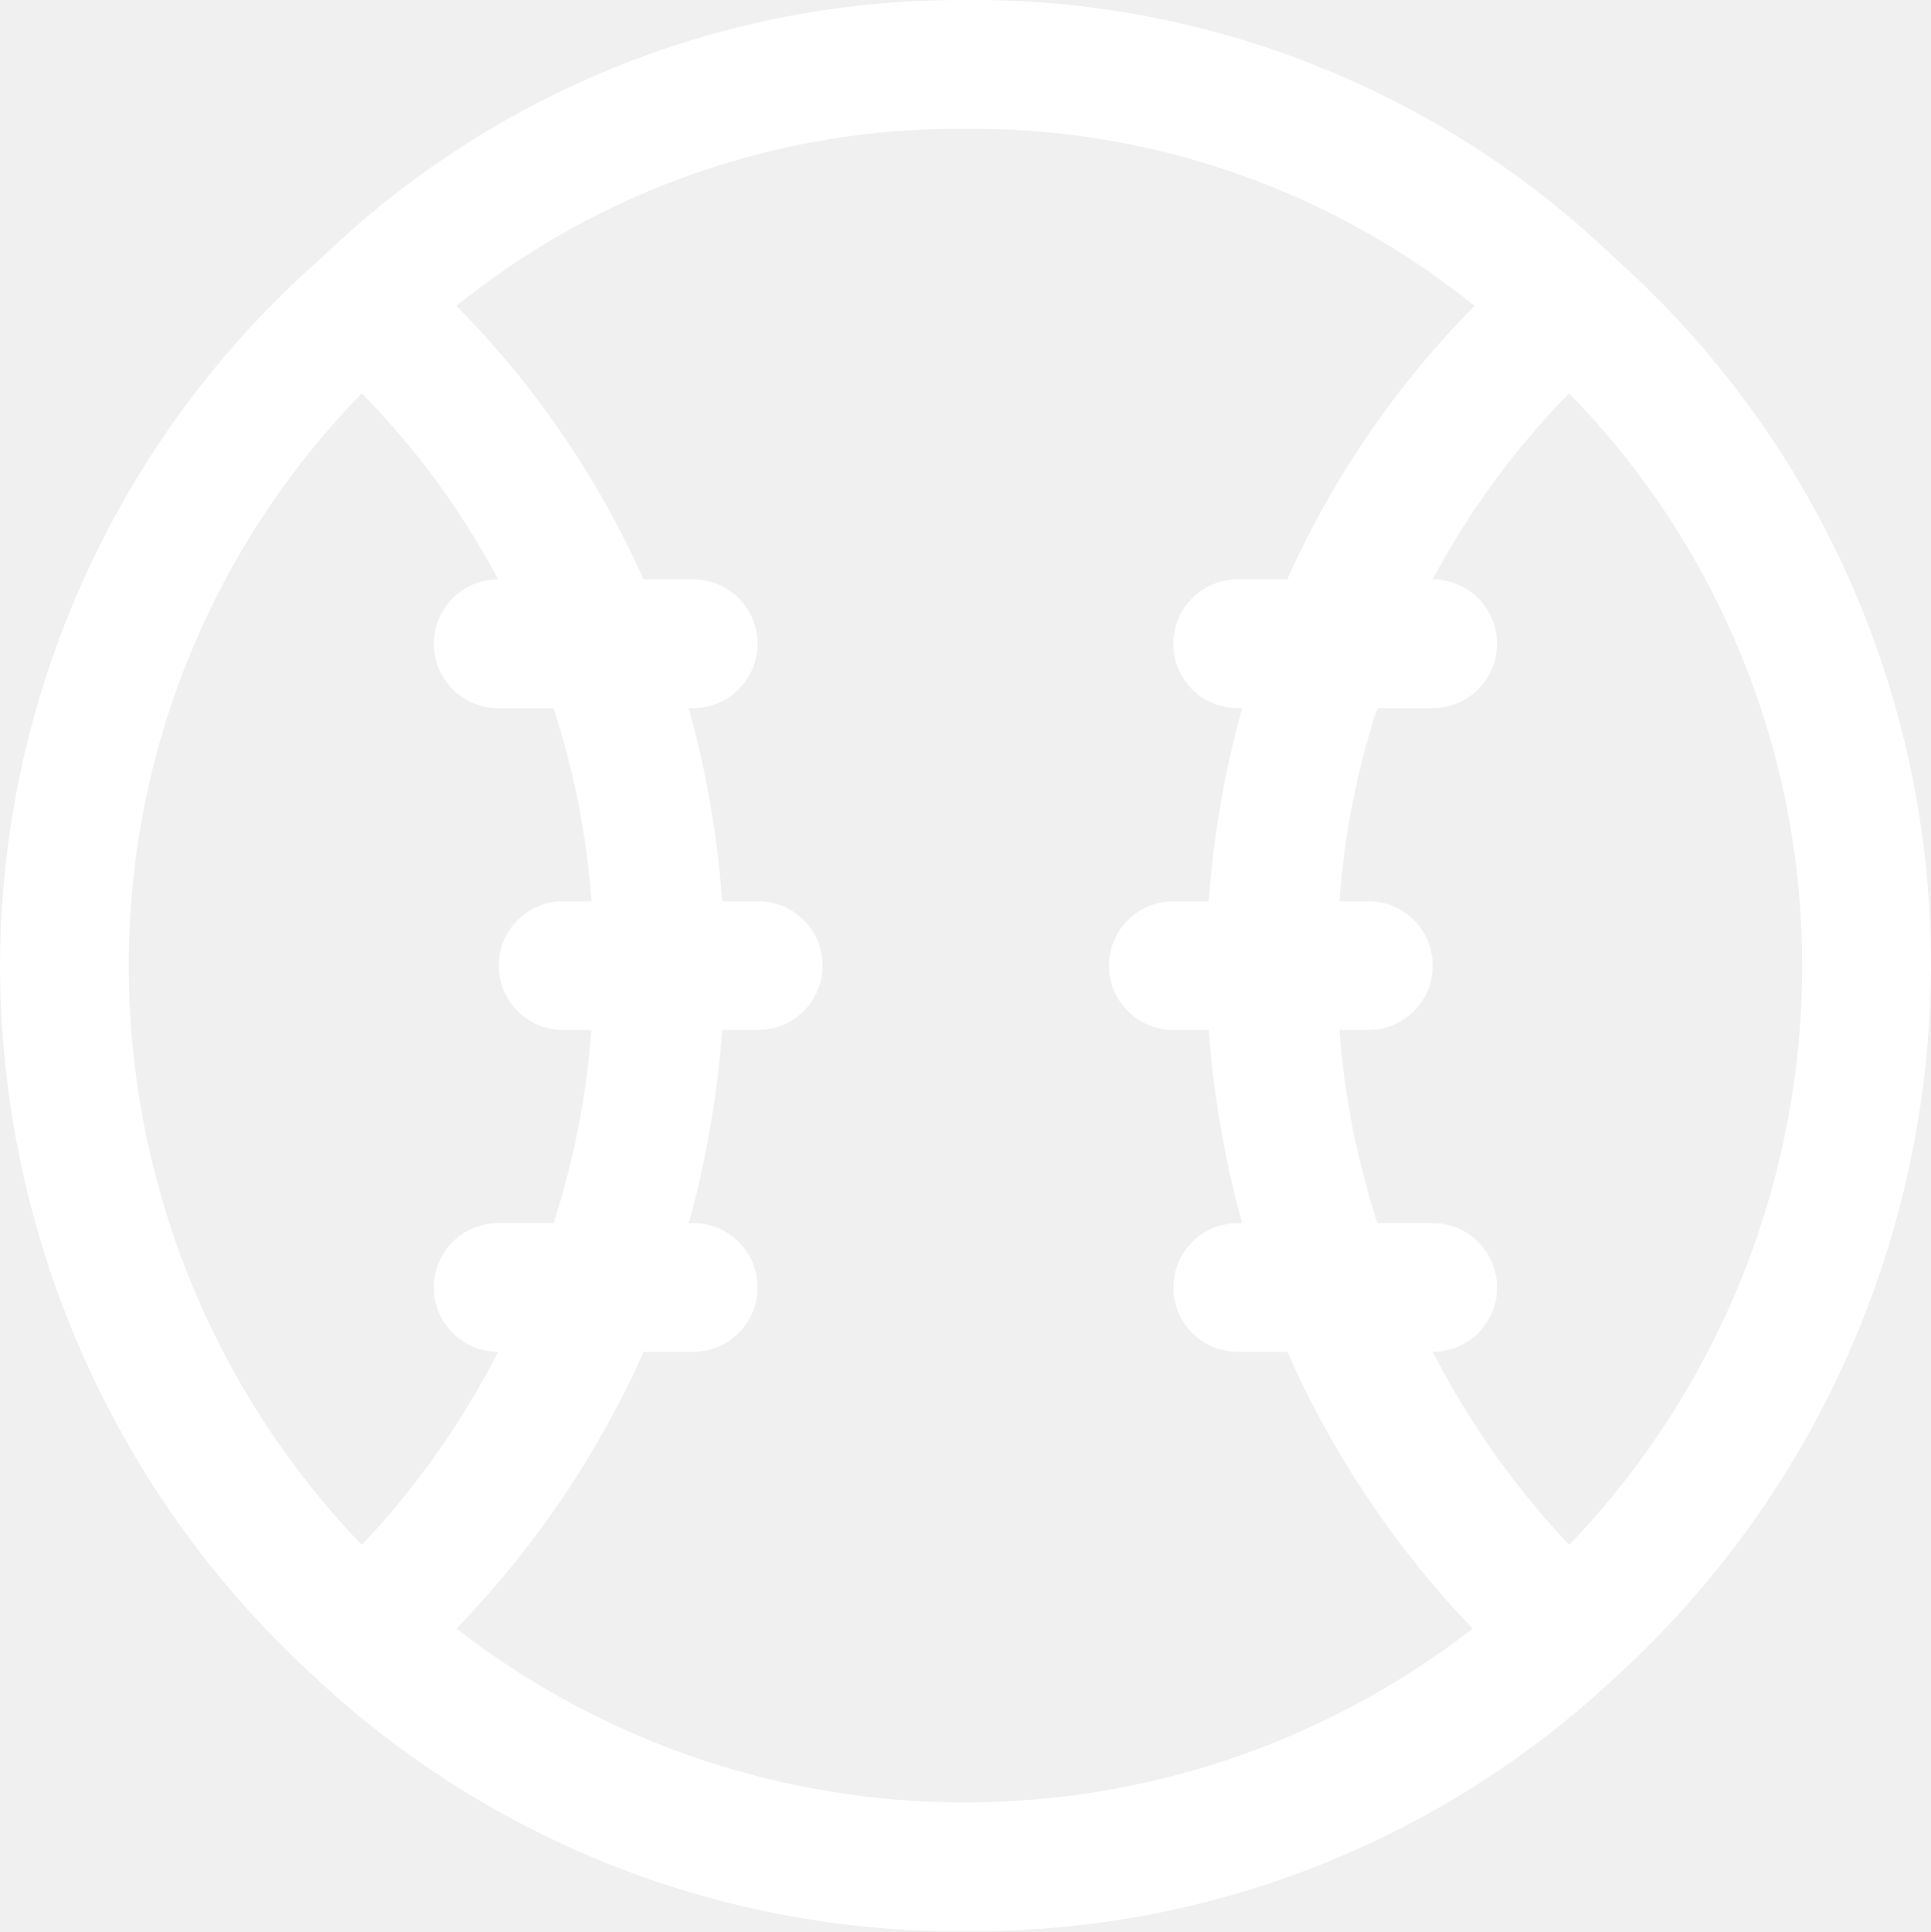
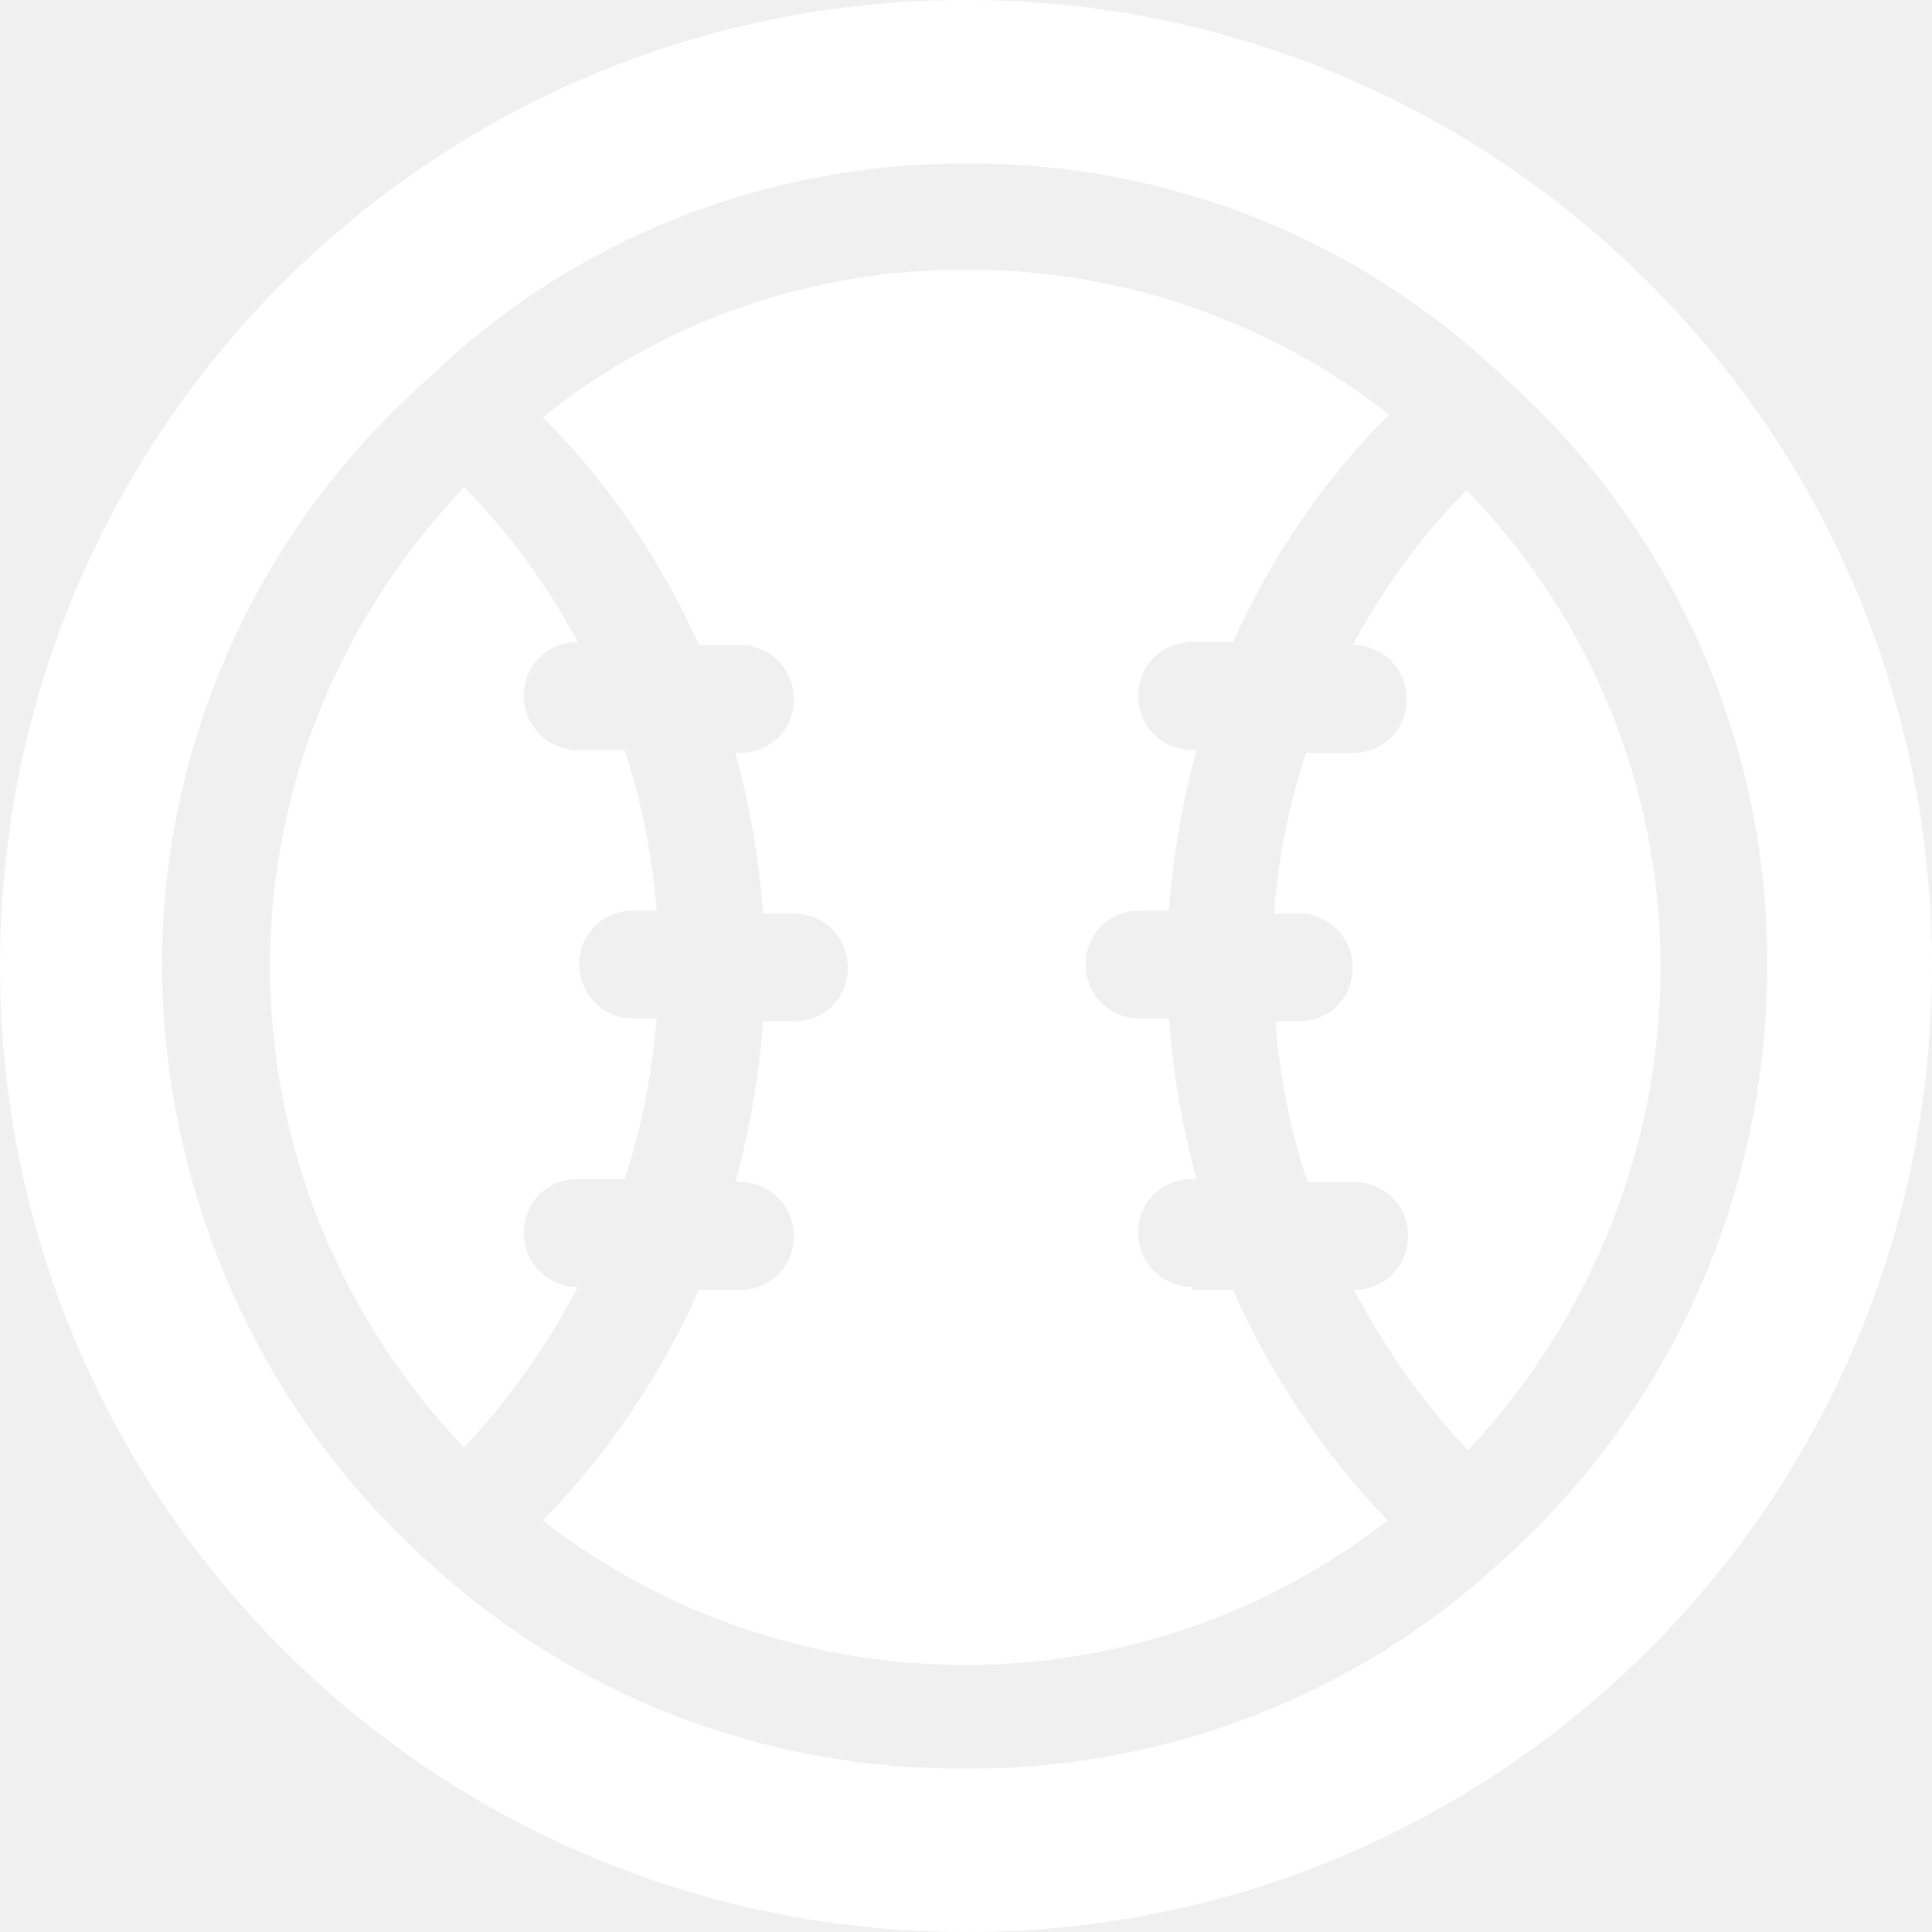
- <svg xmlns="http://www.w3.org/2000/svg" width="132.36" height="132.365" viewBox="0 0 132.36 132.365">
-   <path id="icon-baseball" d="M111.653,18.65A63.4,63.4,0,0,0,67.18,1,63.092,63.092,0,0,0,23.06,18.65,64.768,64.768,0,0,0,1,67.182a66.18,66.18,0,0,0,21.751,48.929A64.5,64.5,0,0,0,67.18,133.362a64.283,64.283,0,0,0,44.341-17.207A66.18,66.18,0,0,0,133.36,67.182,64.768,64.768,0,0,0,111.653,18.65Zm12.883,48.532a57.354,57.354,0,0,1-15.969,39.705,57.356,57.356,0,0,1-9.356-13.233,4.412,4.412,0,0,0,0-8.824H95.417a56.3,56.3,0,0,1-2.6-13.236H94.8a4.412,4.412,0,0,0,0-8.824H92.814a55.414,55.414,0,0,1,2.6-13.236h3.794a4.412,4.412,0,1,0,0-8.824,55.2,55.2,0,0,1,9.353-12.751,56.032,56.032,0,0,1,15.971,39.223Zm-114.712,0A56.076,56.076,0,0,1,25.8,27.959,55.194,55.194,0,0,1,35.149,40.71a4.412,4.412,0,0,0,0,8.824h3.794a55.414,55.414,0,0,1,2.6,13.236H39.6a4.412,4.412,0,1,0,0,8.824h1.941a56.3,56.3,0,0,1-2.6,13.236H35.149a4.412,4.412,0,1,0,0,8.824A57.356,57.356,0,0,1,25.8,106.89,57.356,57.356,0,0,1,9.824,67.182Zm22.457,45.444A65.651,65.651,0,0,0,45.12,93.654h3.4a4.412,4.412,0,1,0,0-8.824h-.309A67.018,67.018,0,0,0,50.5,71.594h2.471a4.412,4.412,0,1,0,0-8.824H50.5a66.489,66.489,0,0,0-2.294-13.236h.309a4.412,4.412,0,0,0,0-8.824h-3.4A63.488,63.488,0,0,0,32.281,21.959,54.841,54.841,0,0,1,67.18,9.826a54.841,54.841,0,0,1,34.9,12.133A63.489,63.489,0,0,0,89.24,40.71h-3.4a4.412,4.412,0,0,0,0,8.824h.309A66.487,66.487,0,0,0,83.857,62.77H81.431a4.412,4.412,0,0,0,0,8.824h2.427A67.018,67.018,0,0,0,86.152,84.83h-.309a4.412,4.412,0,1,0,0,8.824h3.4a65.651,65.651,0,0,0,12.707,18.972,56.883,56.883,0,0,1-69.665,0Z" transform="translate(-1 -0.999)" fill="#fff" />
+ <svg xmlns="http://www.w3.org/2000/svg" version="1.1" id="Layer_1" x="0px" y="0px" viewBox="0 0 132.4 132.4" style="enable-background:new 0 0 132.4 132.4;" xml:space="preserve">
+   <style type="text/css">
+ 	.st0{fill:#FFFFFF;}
+ </style>
+   <g>
+     <path class="st0" d="M113.8,66.2c0-12.2-4.8-23.9-13.3-32.6c-3.1,3.1-5.7,6.7-7.8,10.6c2,0,3.7,1.6,3.7,3.7s-1.6,3.7-3.7,3.7h-3.2   c-1.2,3.6-1.9,7.3-2.2,11h1.7c2,0,3.7,1.6,3.7,3.7s-1.6,3.7-3.7,3.7h-1.6c0.3,3.7,1,7.4,2.2,11h3.2c2,0,3.7,1.6,3.7,3.7   c0,2-1.6,3.7-3.7,3.7c2.1,4,4.7,7.7,7.8,11C109.1,90.3,113.8,78.5,113.8,66.2L113.8,66.2z" />
+     <path class="st0" d="M39.6,88.2c-2,0-3.7-1.6-3.7-3.7s1.6-3.7,3.7-3.7h3.2c1.2-3.6,1.9-7.3,2.2-11h-1.6c-2,0-3.7-1.6-3.7-3.7   s1.6-3.7,3.7-3.7h1.6c-0.3-3.7-1-7.4-2.2-11h-3.2c-2,0-3.7-1.6-3.7-3.7s1.6-3.7,3.7-3.7c-2.1-3.9-4.7-7.5-7.8-10.6   C23.3,42.3,18.5,54,18.5,66.2c0,12.3,4.8,24.1,13.3,33C34.9,95.9,37.5,92.2,39.6,88.2C39.6,88.2,39.6,88.2,39.6,88.2z" />
+     <path class="st0" d="M81.7,88.2C81.7,88.2,81.7,88.2,81.7,88.2c-2,0-3.7-1.6-3.7-3.7s1.6-3.7,3.7-3.7h0.3c-1-3.6-1.6-7.3-1.9-11h-2   c-2,0-3.7-1.6-3.7-3.7s1.6-3.7,3.7-3.7h2c0.3-3.7,0.9-7.4,1.9-11h-0.3c-2,0-3.7-1.6-3.7-3.7s1.6-3.7,3.7-3.7h2.8   c2.6-5.8,6.2-11.1,10.7-15.6C87,22,76.7,18.4,66.2,18.5c-10.5-0.1-20.8,3.5-29,10.1c4.5,4.5,8.1,9.8,10.7,15.6h2.8   c2,0,3.7,1.6,3.7,3.7s-1.6,3.7-3.7,3.7h-0.3c1,3.6,1.6,7.3,1.9,11h2.1c2,0,3.7,1.6,3.7,3.7s-1.6,3.7-3.7,3.7h-2.1   c-0.3,3.7-0.9,7.4-1.9,11h0.3c0,0,0,0,0,0c2,0,3.7,1.6,3.7,3.7s-1.6,3.7-3.7,3.7h-2.8c-2.6,5.8-6.2,11.2-10.7,15.8h0   c17,13.2,40.9,13.2,57.9,0c-4.4-4.6-8-9.9-10.6-15.8H81.7z" />
+     <path class="st0" d="M66.2,0C29.6,0,0,29.6,0,66.2s29.6,66.2,66.2,66.2s66.2-29.6,66.2-66.2S102.7,0,66.2,0z M103,106.9   c-10,9.3-23.2,14.4-36.9,14.3c-13.7,0.1-26.9-5-36.9-14.3c-11.5-10.4-18-25.2-18.1-40.7c0-15.5,6.7-30.1,18.3-40.3   c9.8-9.5,23-14.7,36.7-14.7c13.8-0.1,27,5.1,37,14.7c11.5,10.2,18.1,24.9,18,40.3C121.1,81.7,114.6,96.5,103,106.9z" />
+   </g>
</svg>
